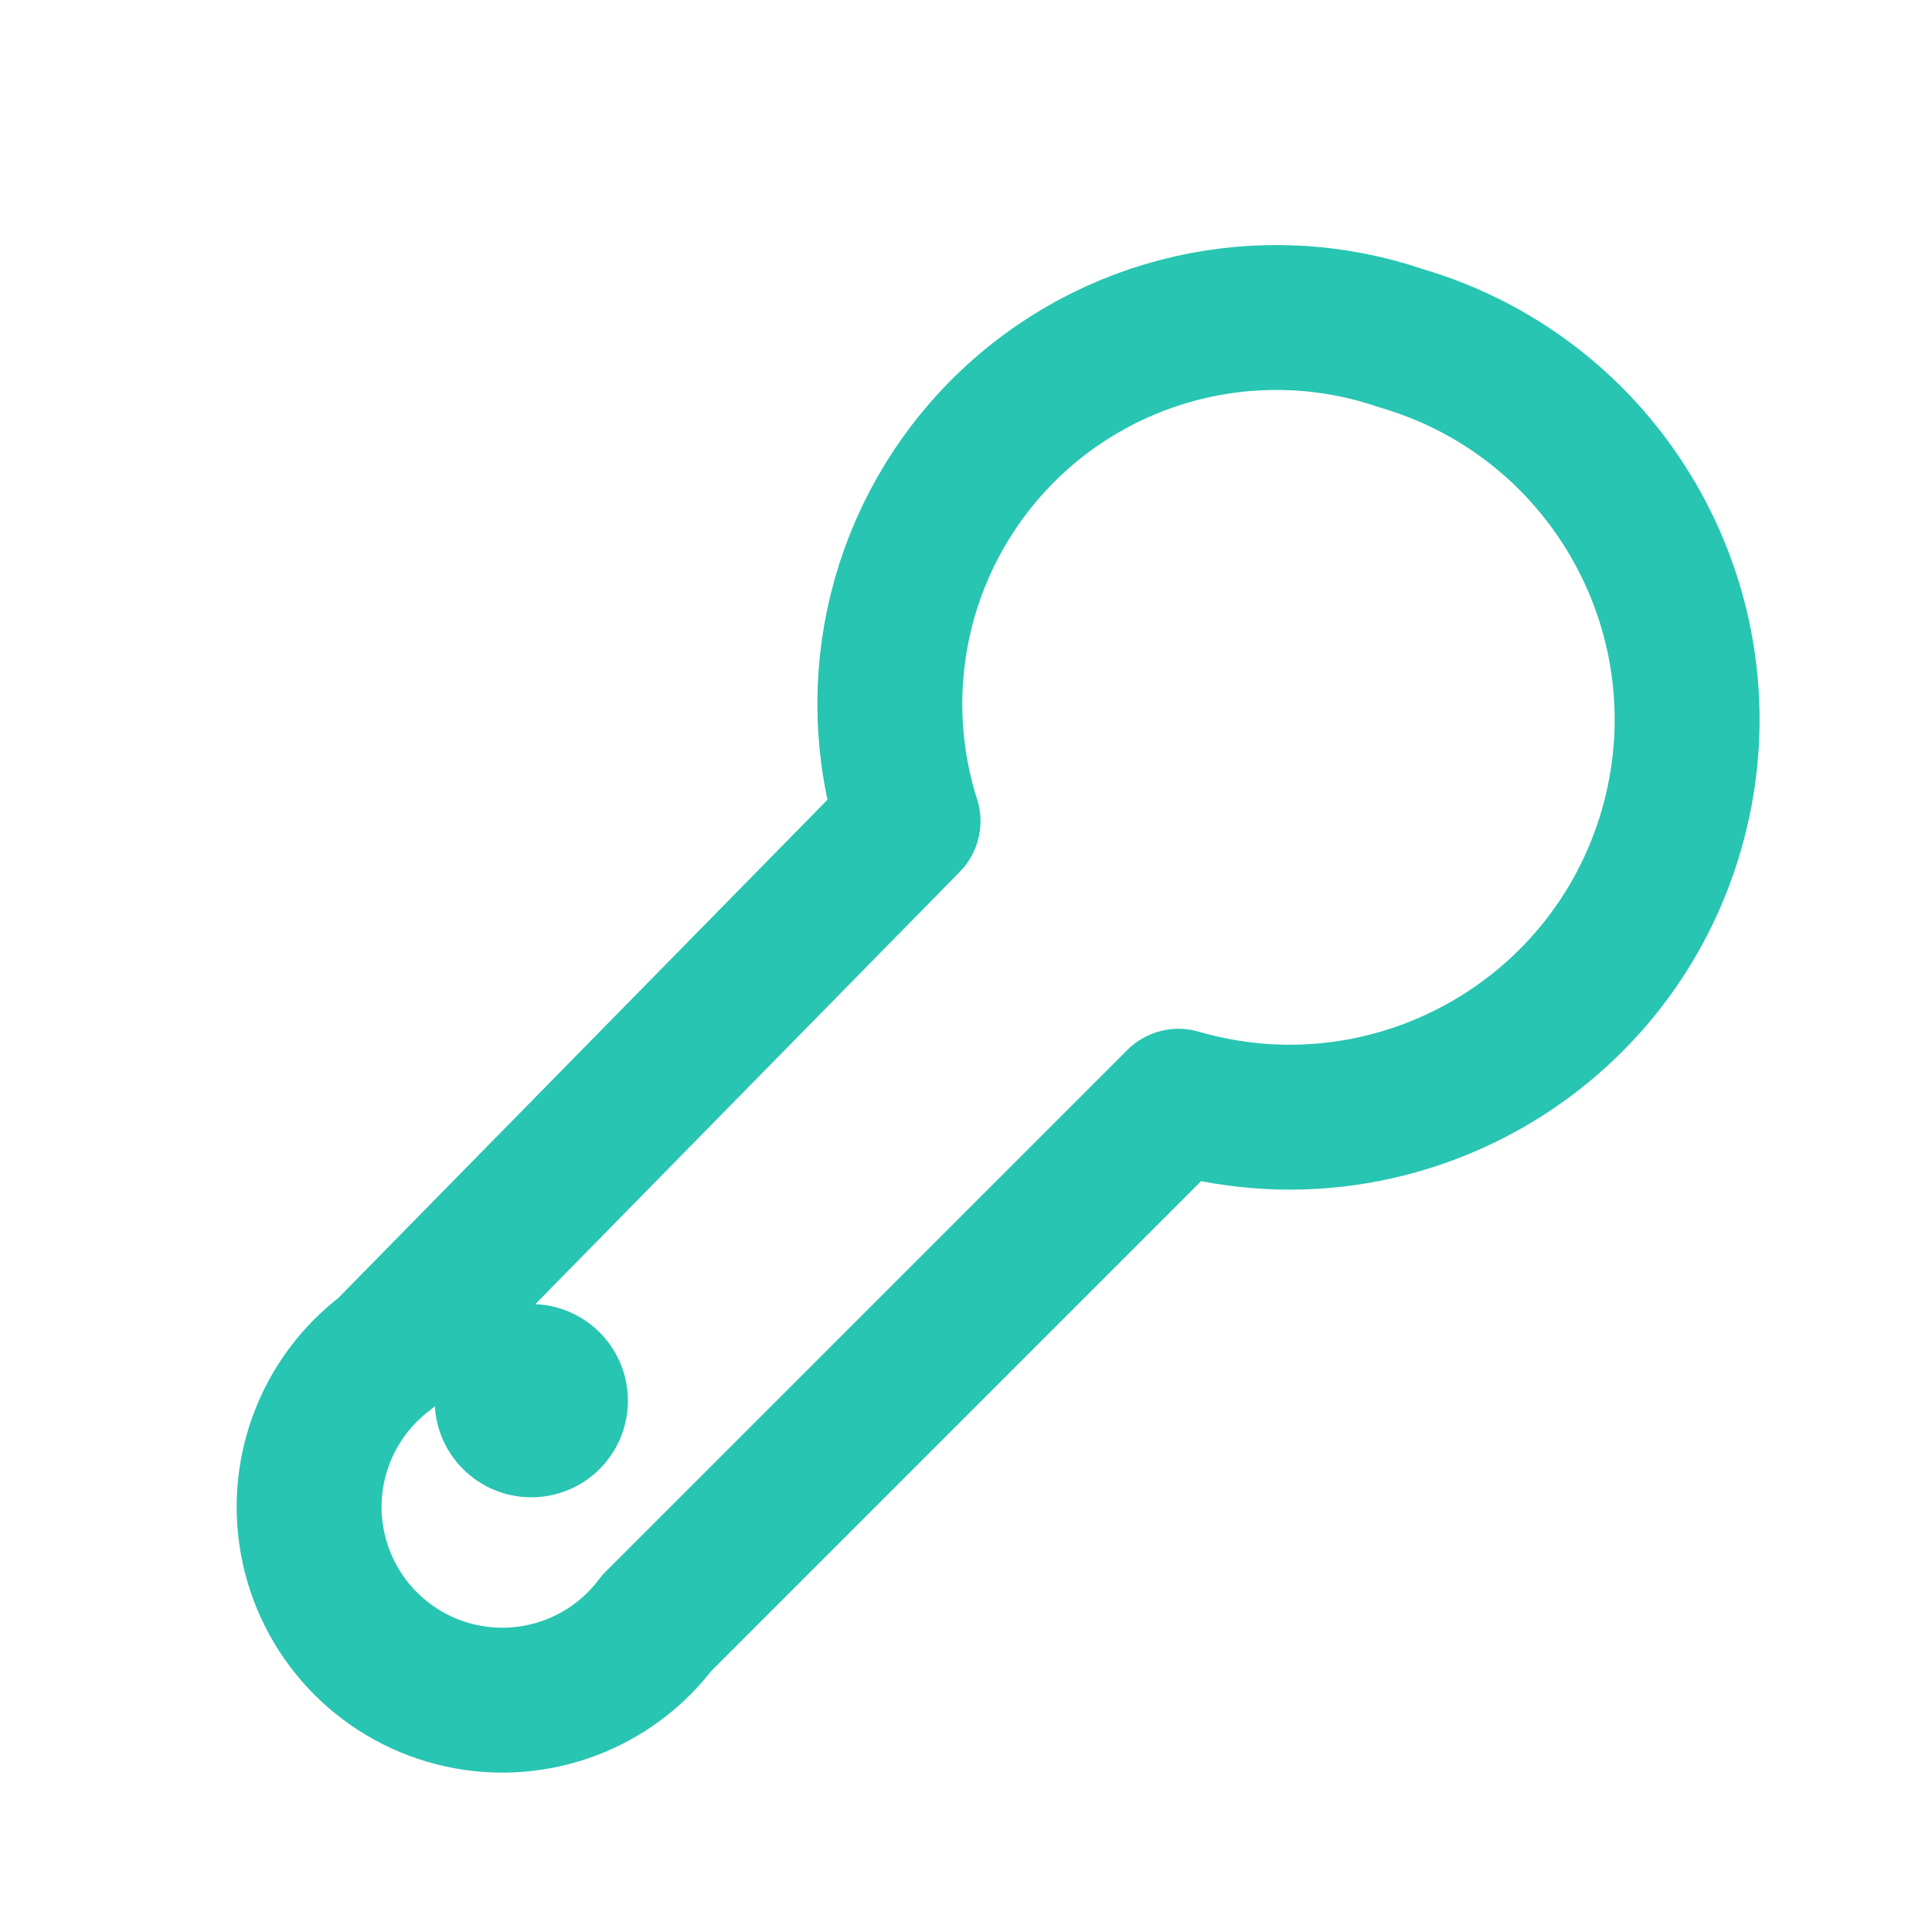
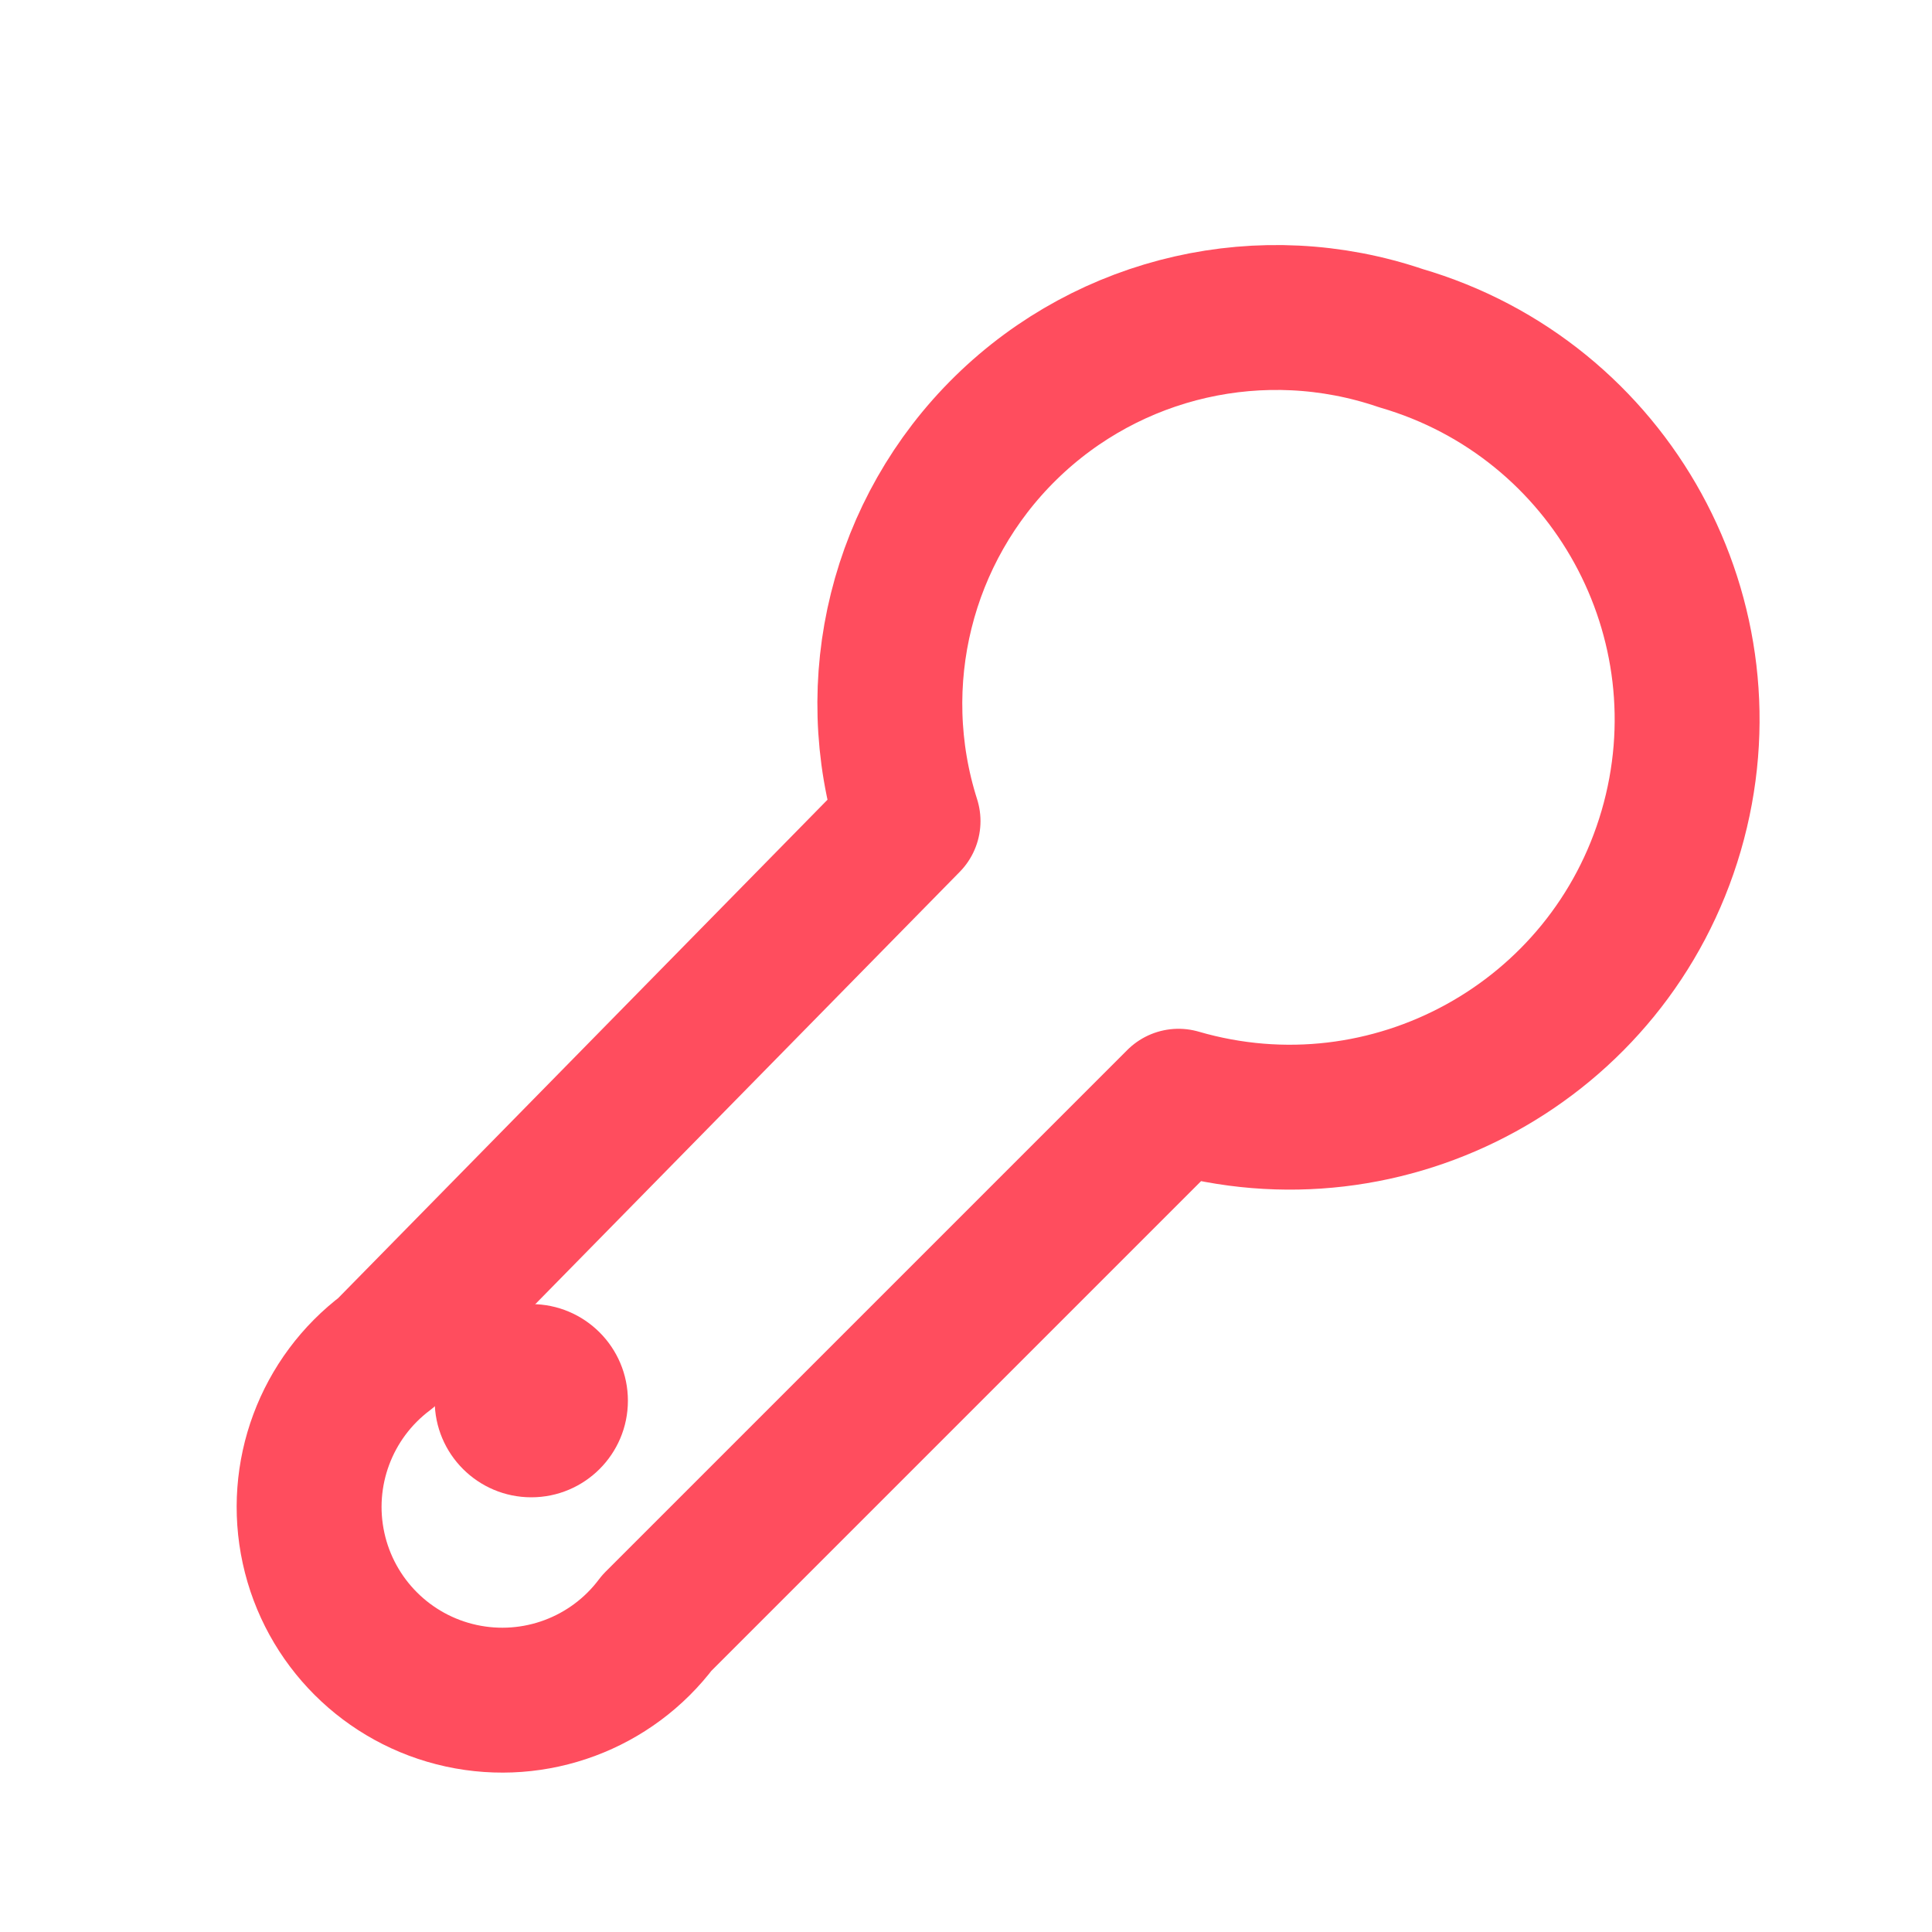
<svg xmlns="http://www.w3.org/2000/svg" width="20" height="20" viewBox="0 0 20 20" fill="none">
-   <path d="M14.5 3.5a4 4 0 0 0-5.1 5L4 14a2 2 0 1 0 2.8 2.8l5.4-5.4a4 4 0 0 0 2.3-7.9z" stroke="#27C5B2" stroke-width="1.5" stroke-linejoin="round" />
-   <circle cx="5.5" cy="14.5" r="1" fill="#27C5B2" />
+   <path d="M14.5 3.5a4 4 0 0 0-5.1 5L4 14a2 2 0 1 0 2.8 2.8l5.4-5.4a4 4 0 0 0 2.3-7.9z" stroke="#FF4D5E" stroke-width="1.5" stroke-linejoin="round" />
+   <circle cx="5.5" cy="14.5" r="1" fill="#FF4D5E" />
</svg>
